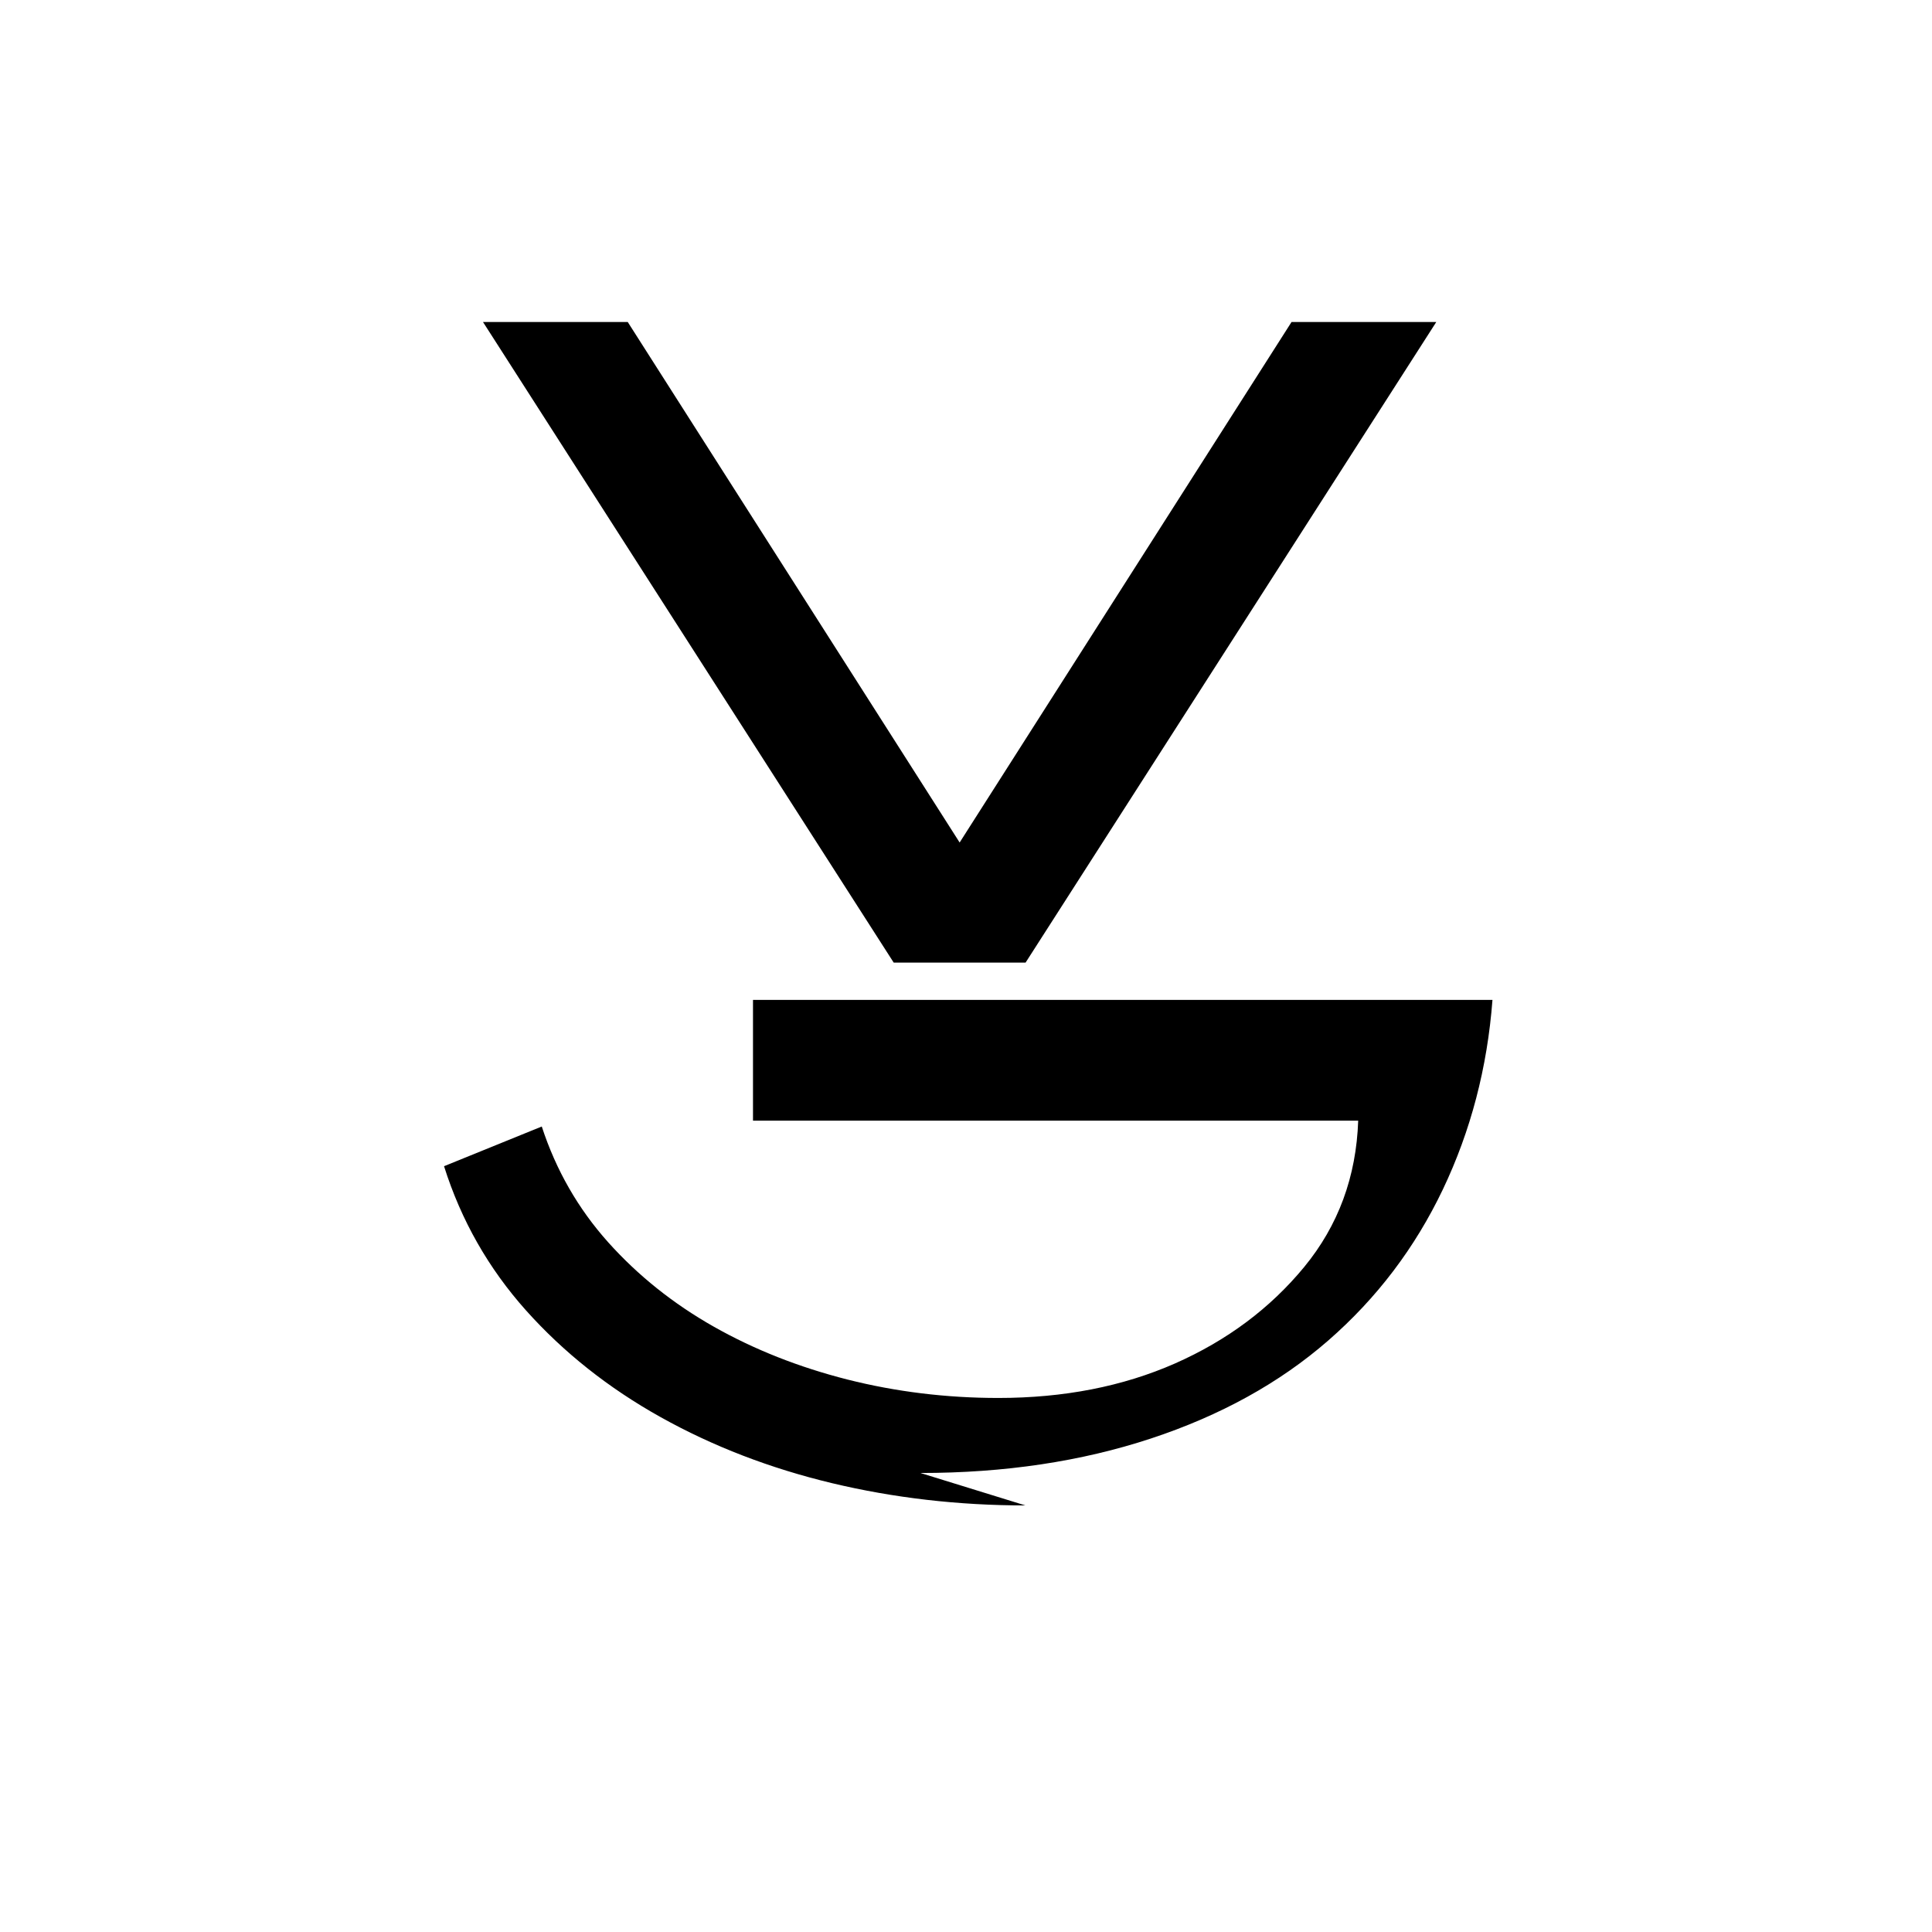
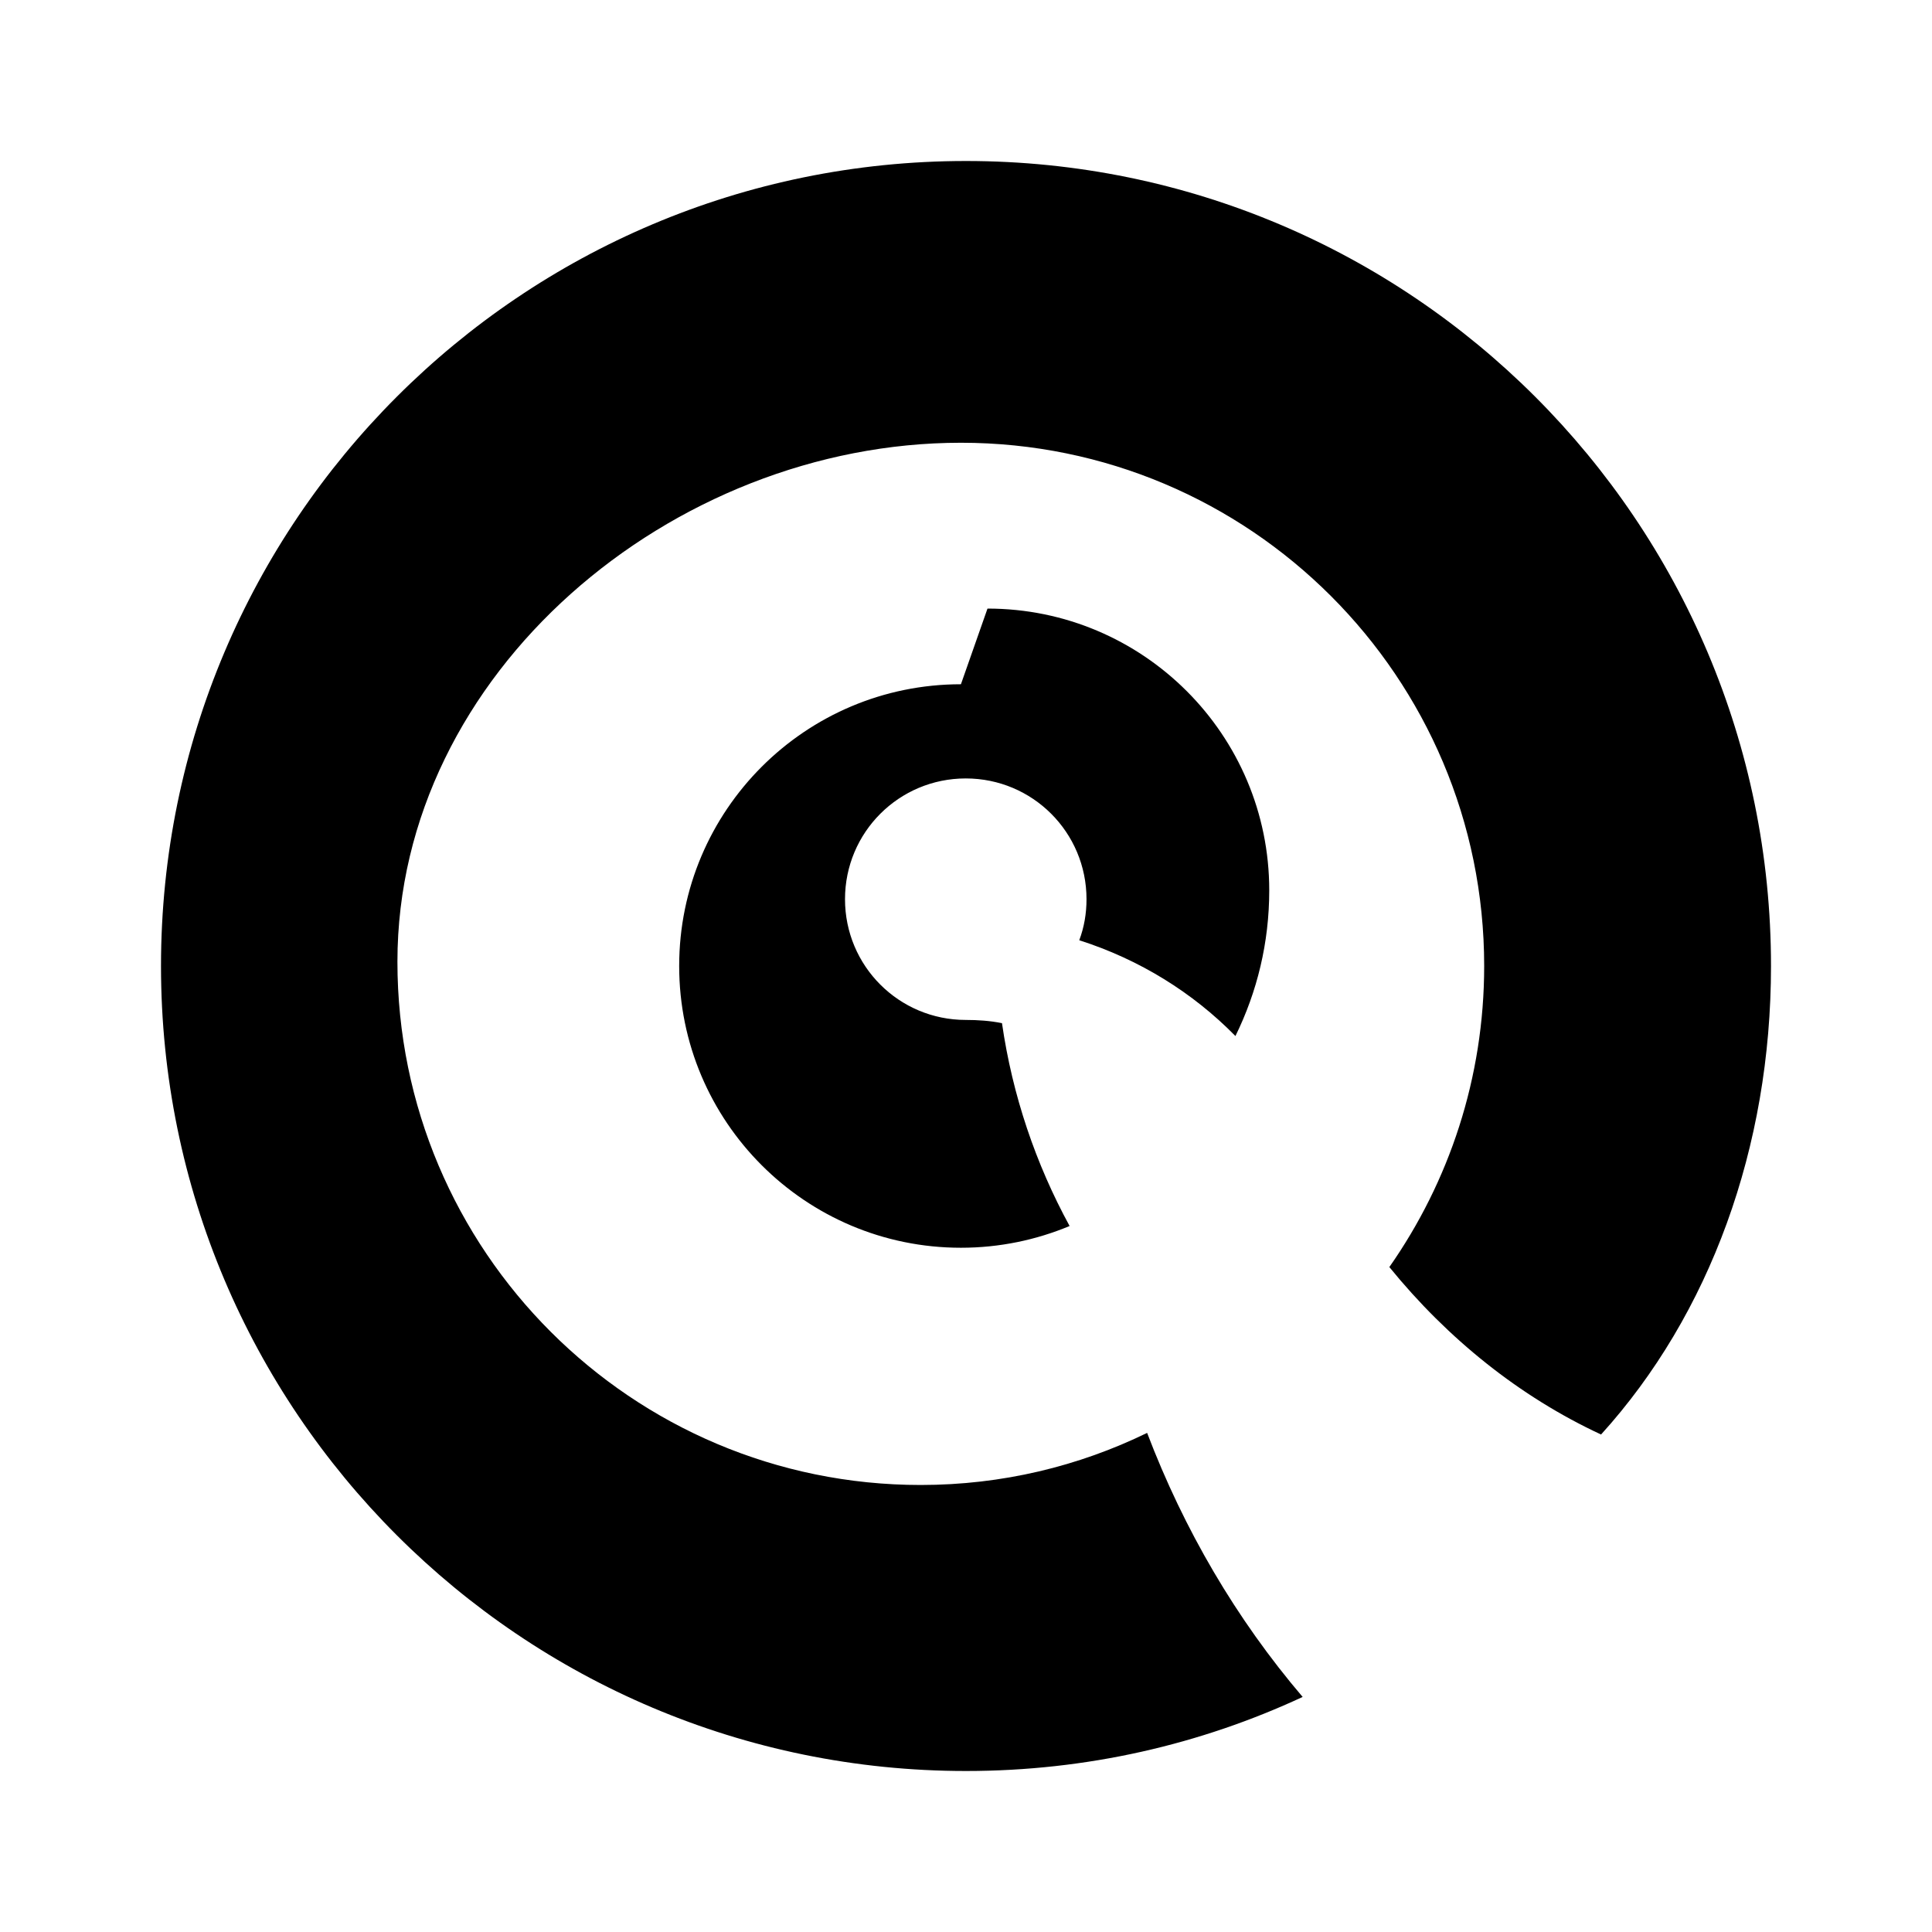
<svg xmlns="http://www.w3.org/2000/svg" width="24" height="24" viewBox="0 0 24 24" fill="currentColor">
-   <path d="M12.738 18.701c-.831 0-1.635-.093-2.404-.277-.768-.184-1.477-.457-2.126-.819-.649-.362-1.207-.805-1.674-1.327-.466-.522-.806-1.119-1.018-1.791l1.214-.493c.177.542.452 1.021.824 1.437.372.415.81.765 1.314 1.05.504.285 1.057.503 1.659.656.602.152 1.227.229 1.875.229.814 0 1.545-.143 2.193-.428.648-.286 1.184-.686 1.607-1.2.423-.515.646-1.12.67-1.817h-7.518v-1.5h9.186c-.064.843-.27 1.628-.616 2.354-.347.727-.822 1.353-1.426 1.879s-1.338.931-2.202 1.216c-.864.285-1.818.428-2.862.428zm-1.636-6.743l-5.102-7.958h1.798l4.123 6.466 4.123-6.466h1.798l-5.102 7.958h-1.638z" />
+   <path d="M12 2C6.477 2 2 6.477 2 12s4.477 10 10 10c1.5 0 2.914-.33 4.182-.92-.827-.97-1.475-2.08-1.932-3.28-.847.413-1.8.647-2.813.647-3.59 0-6.5-2.91-6.5-6.5S8.347 5.5 11.937 5.5c3.59 0 6.5 2.91 6.5 6.5 0 1.39-.436 2.68-1.178 3.74.724.89 1.618 1.61 2.63 2.08C21.24 16.33 22 14.253 22 12c0-5.523-4.477-10-10-10zm-.063 6.5c-1.933 0-3.5 1.567-3.5 3.5s1.567 3.5 3.5 3.5c.48 0 .935-.097 1.35-.27-.42-.77-.71-1.62-.84-2.52-.15-.03-.3-.04-.45-.04-.83 0-1.5-.67-1.5-1.5s.67-1.5 1.5-1.5 1.5.67 1.5 1.5c0 .18-.03.35-.09.51.75.24 1.41.65 1.94 1.19.27-.55.42-1.16.42-1.81 0-1.933-1.567-3.5-3.5-3.5z" />
</svg>
